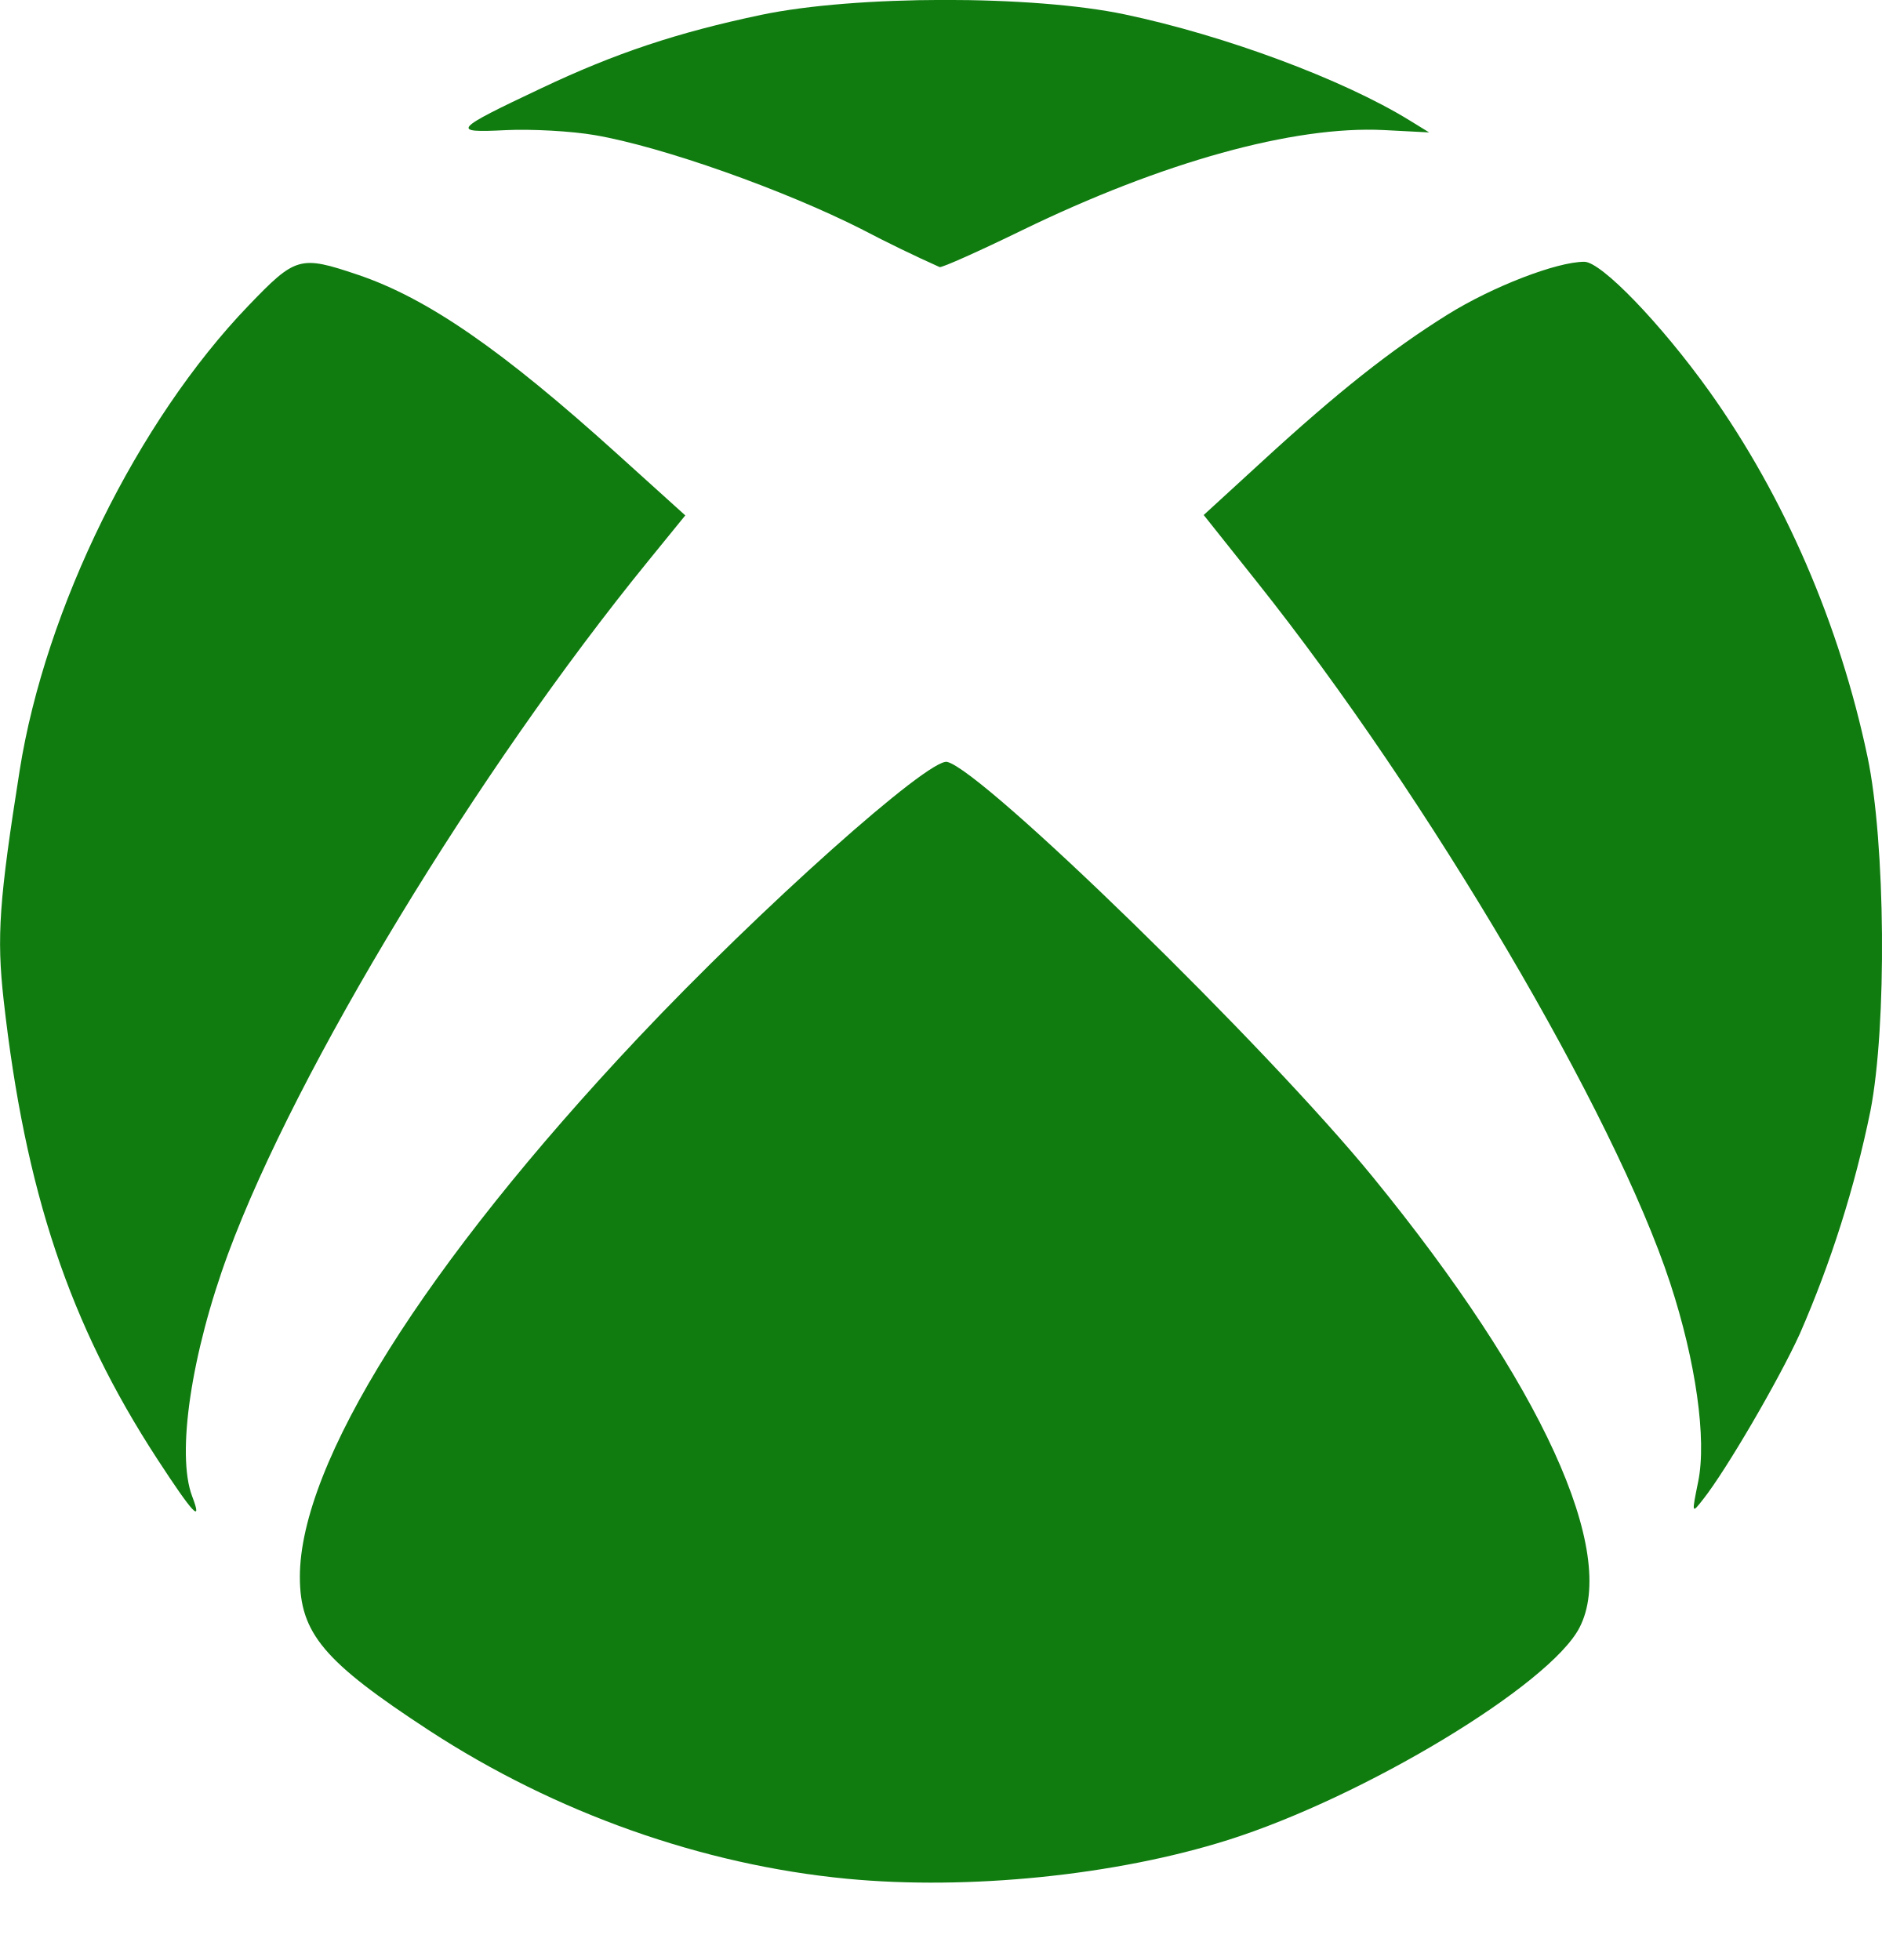
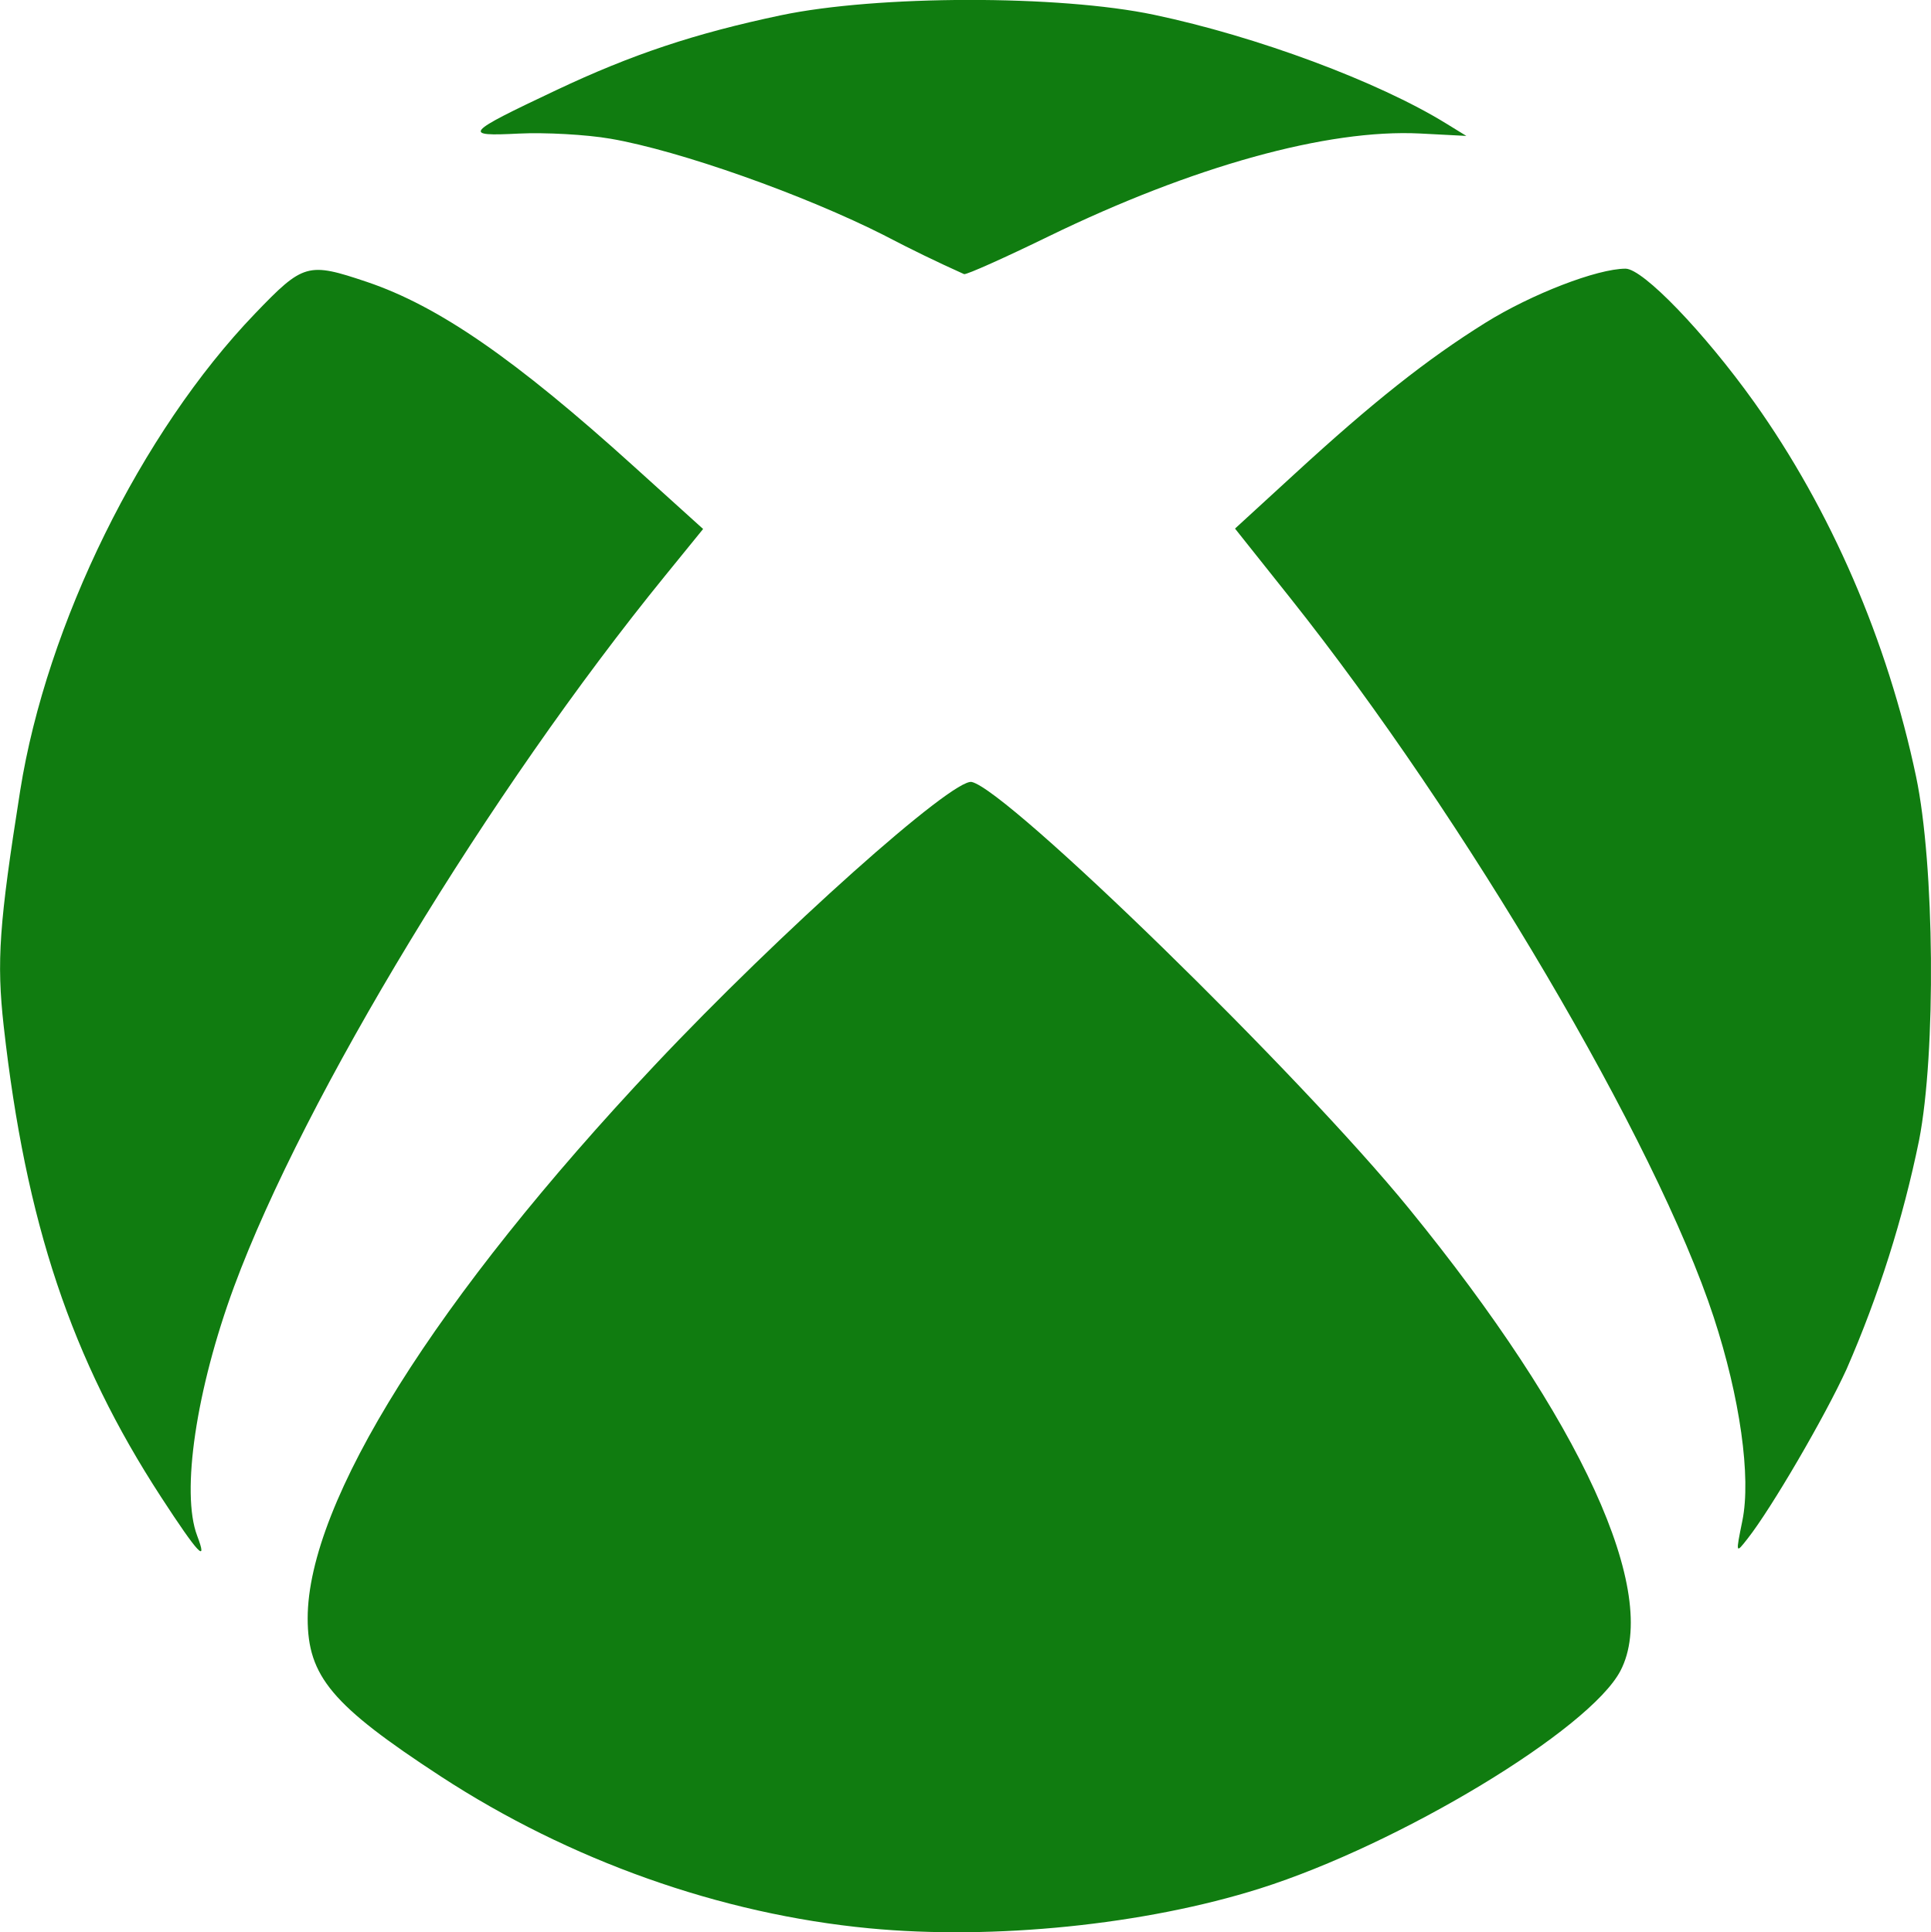
- <svg xmlns="http://www.w3.org/2000/svg" fill="none" viewBox="0 0 24 25">
+ <svg xmlns="http://www.w3.org/2000/svg" fill="none" viewBox="0.00 -0.00 24.00 24.01">
  <path d="M10.803 23.964c-1.848-.177-3.72-.841-5.328-1.89-1.347-.88-1.651-1.24-1.651-1.962 0-1.448 1.592-3.985 4.317-6.878 1.548-1.643 3.704-3.568 3.937-3.516.453.102 4.077 3.636 5.433 5.3 2.145 2.63 3.131 4.785 2.63 5.745-.38.73-2.744 2.157-4.48 2.706-1.43.452-3.31.643-4.858.495zm-8.8-5.358C.885 16.888.32 15.197.046 12.752c-.09-.808-.057-1.27.205-2.927.328-2.066 1.504-4.456 2.918-5.927.602-.627.656-.642 1.39-.395.89.3 1.843.958 3.319 2.293l.861.778-.47.578C6.085 9.834 3.78 13.636 2.91 15.988c-.472 1.279-.662 2.562-.46 3.096.138.361.012.227-.447-.478zm19.653.292c.11-.54-.029-1.531-.357-2.531-.71-2.166-3.083-6.196-5.263-8.936l-.686-.862.743-.681c.969-.89 1.642-1.423 2.368-1.876.573-.357 1.391-.673 1.743-.673.217 0 .98.793 1.598 1.658.954 1.34 1.657 2.964 2.013 4.655.23 1.092.25 3.43.037 4.52a14.248 14.248 0 01-.9 2.841c-.269.59-.937 1.735-1.23 2.107-.15.192-.15.192-.066-.222zM11.001 2.93c-1.005-.51-2.557-1.059-3.413-1.206-.3-.052-.813-.08-1.14-.064-.706.036-.675-.001.46-.537C7.85.677 8.637.415 9.705.19c1.2-.252 3.459-.255 4.64-.006 1.277.269 2.78.828 3.628 1.35l.252.155-.578-.03c-1.148-.057-2.82.406-4.617 1.28-.542.264-1.013.475-1.047.468A18.362 18.362 0 0111 2.93z" fill="#107C10" />
</svg>
